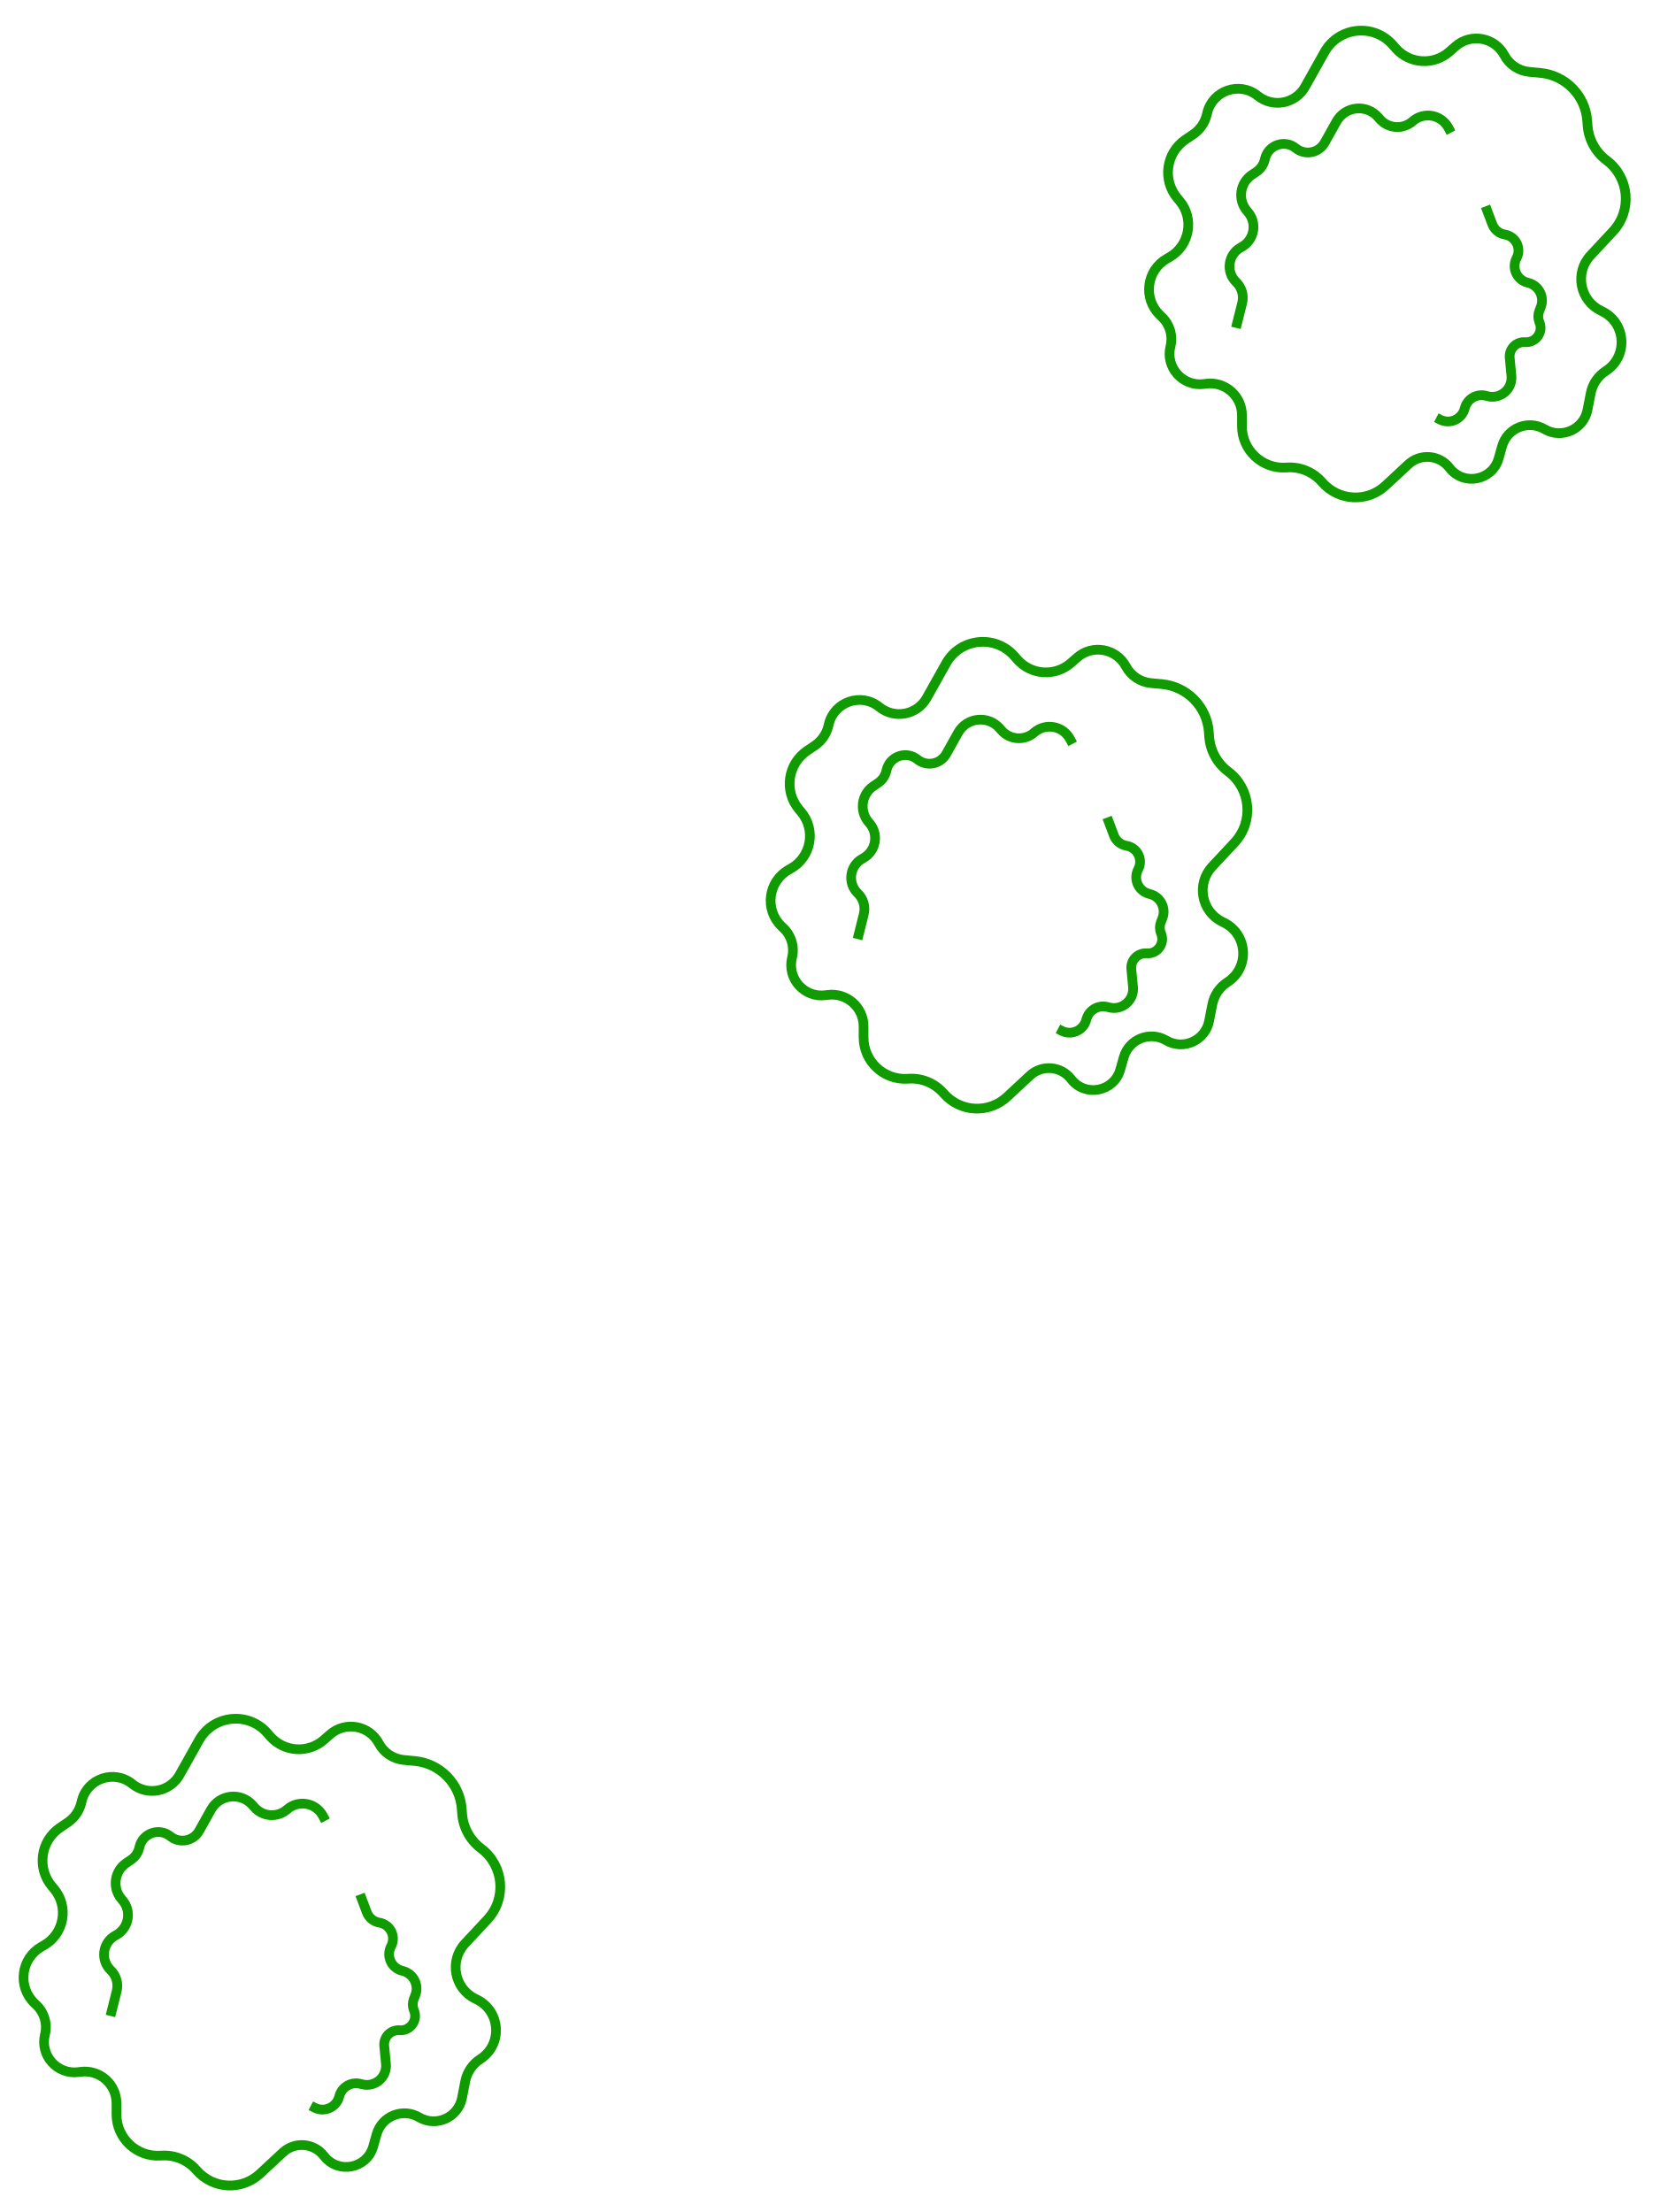
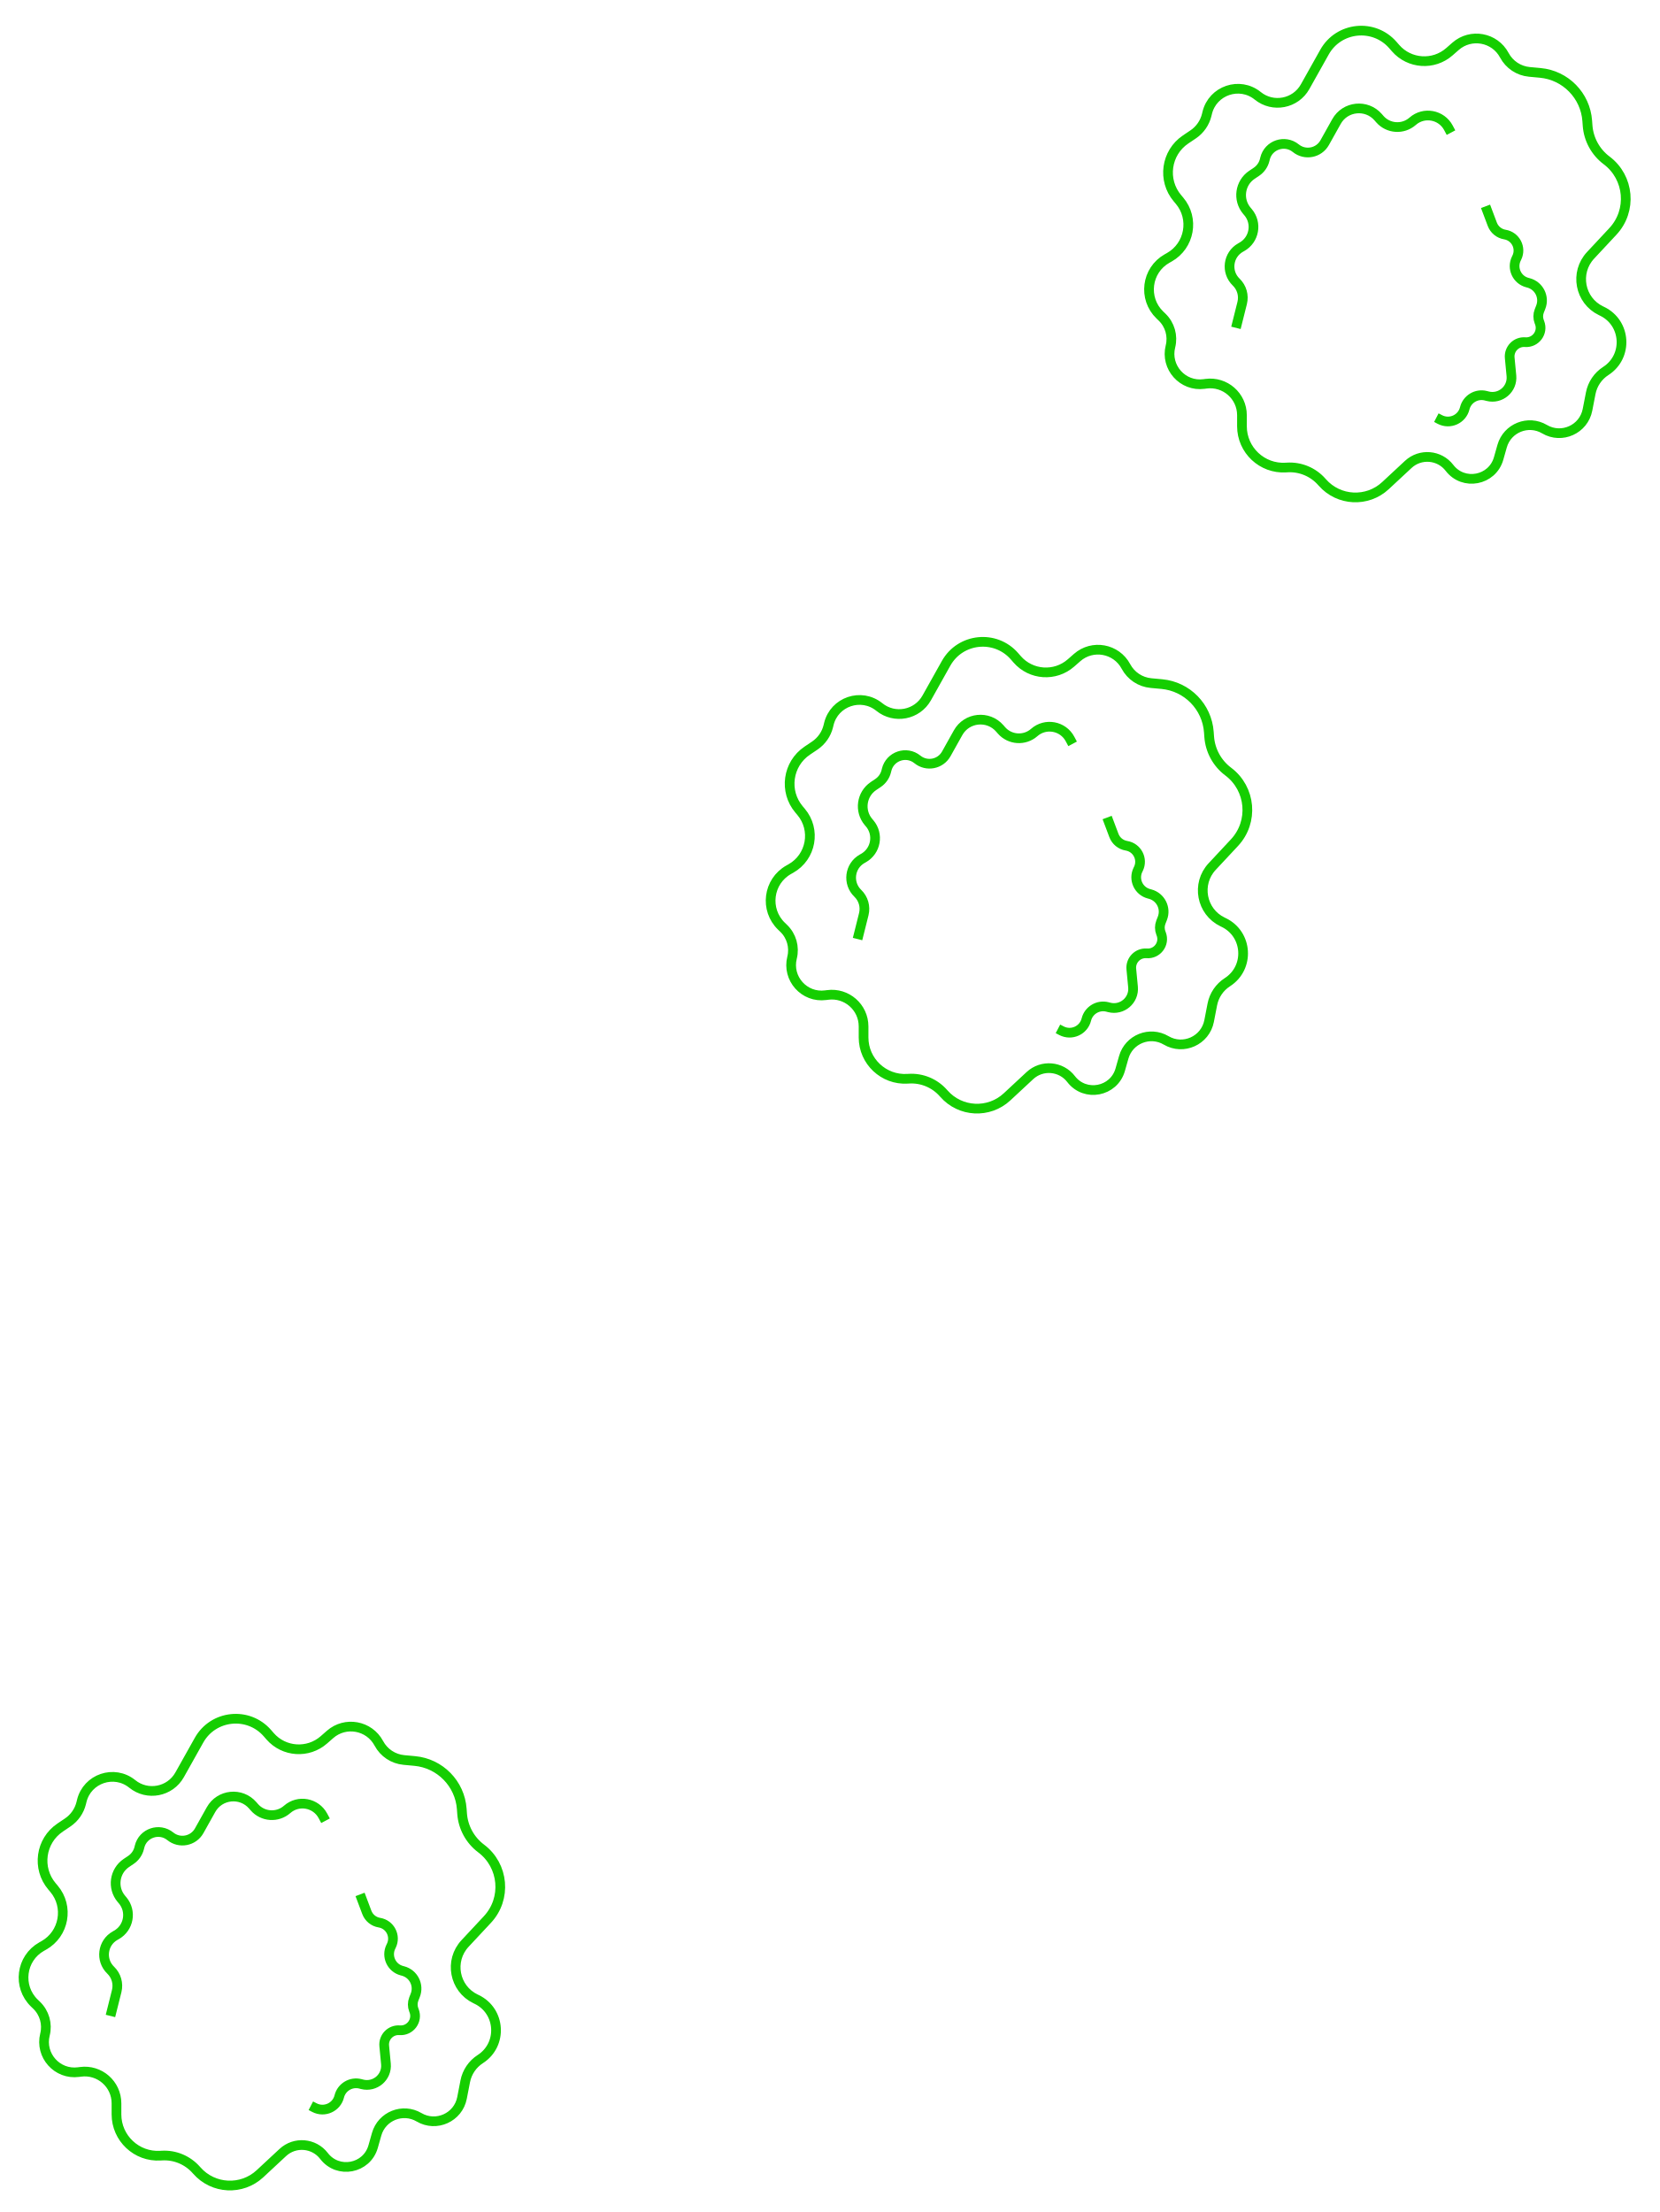
<svg xmlns="http://www.w3.org/2000/svg" width="171" height="228" viewBox="0 0 171 228" fill="none">
-   <path d="M34.016 178.777L33.386 179.33C31.752 180.766 29.262 180.598 27.834 178.958L27.564 178.647C25.595 176.383 21.977 176.756 20.511 179.374L18.514 182.937C17.529 184.696 15.197 185.144 13.63 183.875C11.774 182.371 8.984 183.315 8.423 185.637L8.374 185.84C8.175 186.663 7.675 187.381 6.972 187.853L6.202 188.371C4.168 189.738 3.775 192.569 5.359 194.438L5.562 194.678C7.125 196.522 6.62 199.335 4.513 200.521L4.29 200.646C2.152 201.849 1.781 204.773 3.549 206.473L3.766 206.682C4.577 207.462 4.909 208.616 4.635 209.707C4.096 211.859 5.899 213.876 8.097 213.579L8.295 213.553C10.259 213.288 12.005 214.815 12.005 216.797V217.934C12.005 220.392 14.078 222.342 16.532 222.193L16.668 222.185C18.023 222.102 19.341 222.651 20.237 223.672L20.286 223.726C21.975 225.651 24.921 225.799 26.796 224.055L29.145 221.87C30.39 220.711 32.362 220.877 33.396 222.227C34.838 224.109 37.808 223.542 38.457 221.262L38.82 219.983C39.353 218.11 41.513 217.246 43.19 218.236C44.959 219.279 47.228 218.257 47.619 216.241L47.95 214.534C48.133 213.588 48.695 212.758 49.505 212.237C51.825 210.742 51.612 207.284 49.126 206.086L49.005 206.028C46.815 204.973 46.275 202.096 47.934 200.319L50.235 197.852C52.239 195.705 51.937 192.294 49.588 190.53C48.445 189.672 47.73 188.36 47.627 186.934L47.592 186.459C47.404 183.847 45.354 181.755 42.747 181.513L41.624 181.409C40.531 181.307 39.563 180.663 39.047 179.695C38.058 177.838 35.597 177.389 34.016 178.777Z" stroke="#109b00" />
-   <path d="M33.55 187.671L33.285 187.174C32.561 185.811 30.755 185.482 29.596 186.501V186.501C28.6 187.377 27.082 187.275 26.212 186.274L26.047 186.084C24.848 184.703 22.641 184.93 21.748 186.527L20.53 188.705C19.93 189.778 18.508 190.051 17.554 189.276V189.276C16.423 188.359 14.723 188.934 14.381 190.349L14.35 190.478C14.229 190.979 13.924 191.417 13.496 191.706L13.027 192.021C11.787 192.857 11.546 194.584 12.512 195.727L12.637 195.874C13.59 197.001 13.282 198.716 11.997 199.441L11.862 199.517C10.558 200.253 10.331 202.037 11.409 203.075V203.075C11.986 203.631 12.221 204.452 12.027 205.229L11.385 207.793" stroke="#109b00" />
-   <path d="M32.038 217.05L32.413 217.244C33.437 217.773 34.687 217.208 34.966 216.089V216.089C35.205 215.128 36.182 214.545 37.142 214.791L37.324 214.838C38.648 215.177 39.908 214.1 39.778 212.739L39.601 210.882C39.514 209.968 40.272 209.196 41.188 209.267V209.267C42.272 209.35 43.073 208.274 42.682 207.259L42.646 207.167C42.507 206.807 42.508 206.408 42.649 206.049L42.803 205.656C43.21 204.616 42.624 203.452 41.545 203.16L41.405 203.122C40.341 202.835 39.801 201.65 40.283 200.658L40.334 200.554C40.823 199.548 40.204 198.355 39.1 198.175V198.175C38.51 198.078 38.016 197.674 37.806 197.114L37.11 195.266" stroke="#109b00" />
-   <path d="M111.016 67.777L110.386 68.33C108.752 69.766 106.262 69.599 104.835 67.958L104.564 67.647C102.595 65.383 98.977 65.756 97.51 68.374L95.514 71.937C94.529 73.696 92.197 74.144 90.63 72.875C88.774 71.371 85.984 72.315 85.423 74.637L85.374 74.84C85.175 75.663 84.675 76.381 83.972 76.853L83.202 77.371C81.168 78.738 80.775 81.569 82.359 83.438L82.562 83.678C84.125 85.522 83.62 88.335 81.513 89.521L81.29 89.647C79.153 90.849 78.781 93.773 80.549 95.473L80.766 95.682C81.577 96.462 81.909 97.616 81.635 98.707C81.096 100.859 82.899 102.876 85.097 102.579L85.295 102.553C87.259 102.288 89.005 103.815 89.005 105.797V106.934C89.005 109.392 91.078 111.342 93.531 111.193L93.668 111.185C95.023 111.102 96.341 111.651 97.237 112.672L97.286 112.726C98.975 114.651 101.921 114.799 103.796 113.055L106.145 110.87C107.39 109.711 109.362 109.877 110.396 111.227C111.838 113.109 114.808 112.542 115.457 110.262L115.82 108.983C116.353 107.11 118.513 106.246 120.19 107.236C121.959 108.279 124.228 107.257 124.619 105.241L124.95 103.534C125.133 102.588 125.695 101.758 126.505 101.237C128.825 99.742 128.612 96.284 126.125 95.086L126.005 95.028C123.815 93.973 123.275 91.096 124.934 89.319L127.235 86.853C129.238 84.705 128.937 81.294 126.588 79.53C125.445 78.672 124.73 77.36 124.627 75.934L124.592 75.459C124.404 72.847 122.354 70.755 119.747 70.513L118.624 70.409C117.531 70.307 116.563 69.663 116.047 68.695C115.058 66.838 112.597 66.389 111.016 67.777Z" stroke="#109b00" />
-   <path d="M110.55 76.671L110.285 76.174C109.561 74.811 107.755 74.482 106.596 75.501V75.501C105.6 76.377 104.082 76.275 103.212 75.274L103.047 75.084C101.848 73.703 99.641 73.93 98.748 75.526L97.53 77.705C96.93 78.778 95.508 79.051 94.554 78.276V78.276C93.423 77.359 91.722 77.934 91.381 79.349L91.35 79.478C91.229 79.98 90.924 80.418 90.496 80.706L90.027 81.021C88.787 81.857 88.546 83.585 89.512 84.727L89.637 84.874C90.59 86.001 90.282 87.716 88.997 88.441L88.862 88.517C87.558 89.253 87.331 91.037 88.409 92.076V92.076C88.986 92.631 89.221 93.452 89.027 94.229L88.385 96.793" stroke="#109b00" />
-   <path d="M109.039 106.05L109.412 106.244C110.437 106.773 111.687 106.208 111.966 105.089V105.089C112.205 104.128 113.182 103.545 114.142 103.791L114.324 103.838C115.648 104.177 116.908 103.1 116.778 101.739L116.601 99.882C116.514 98.968 117.272 98.196 118.187 98.267V98.267C119.272 98.35 120.073 97.274 119.682 96.259L119.646 96.167C119.507 95.807 119.508 95.408 119.649 95.049L119.803 94.656C120.21 93.616 119.624 92.452 118.545 92.16L118.405 92.122C117.341 91.835 116.801 90.65 117.283 89.658L117.334 89.554C117.823 88.548 117.204 87.355 116.1 87.175V87.175C115.51 87.078 115.016 86.674 114.806 86.114L114.11 84.266" stroke="#109b00" />
-   <path d="M150.016 4.777L149.386 5.33C147.752 6.766 145.262 6.598 143.835 4.958L143.564 4.647C141.595 2.383 137.977 2.756 136.511 5.374L134.514 8.937C133.529 10.696 131.197 11.144 129.63 9.875C127.774 8.371 124.984 9.315 124.423 11.637L124.374 11.84C124.175 12.663 123.675 13.381 122.972 13.854L122.202 14.371C120.168 15.738 119.775 18.569 121.359 20.438L121.562 20.678C123.125 22.522 122.62 25.335 120.513 26.521L120.29 26.646C118.152 27.849 117.781 30.773 119.548 32.473L119.766 32.682C120.577 33.462 120.909 34.616 120.635 35.707C120.096 37.859 121.899 39.876 124.097 39.58L124.295 39.553C126.259 39.288 128.005 40.815 128.005 42.797V43.934C128.005 46.392 130.077 48.342 132.532 48.193L132.668 48.184C134.023 48.102 135.341 48.651 136.237 49.672L136.286 49.726C137.975 51.651 140.921 51.799 142.796 50.055L145.145 47.87C146.39 46.711 148.362 46.877 149.396 48.227C150.838 50.109 153.808 49.542 154.457 47.262L154.82 45.983C155.353 44.11 157.513 43.246 159.19 44.236C160.959 45.279 163.228 44.257 163.619 42.241L163.95 40.534C164.133 39.588 164.695 38.758 165.505 38.237C167.825 36.742 167.612 33.284 165.125 32.086L165.005 32.028C162.815 30.973 162.275 28.096 163.934 26.319L166.235 23.852C168.238 21.705 167.937 18.294 165.588 16.53C164.445 15.672 163.73 14.36 163.627 12.934L163.592 12.459C163.404 9.847 161.354 7.755 158.747 7.513L157.624 7.409C156.531 7.307 155.563 6.663 155.047 5.695C154.058 3.838 151.597 3.389 150.016 4.777Z" stroke="#109b00" />
-   <path d="M149.55 13.671L149.285 13.174C148.561 11.811 146.755 11.482 145.596 12.501V12.501C144.6 13.377 143.082 13.275 142.212 12.274L142.047 12.084C140.848 10.703 138.641 10.93 137.748 12.527L136.53 14.705C135.93 15.778 134.508 16.051 133.554 15.276V15.276C132.423 14.359 130.723 14.934 130.381 16.349L130.35 16.478C130.229 16.98 129.924 17.418 129.496 17.706L129.027 18.021C127.787 18.857 127.546 20.584 128.512 21.727L128.637 21.874C129.59 23.001 129.282 24.716 127.997 25.441L127.862 25.517C126.558 26.253 126.331 28.037 127.409 29.076V29.076C127.985 29.631 128.221 30.452 128.027 31.229L127.385 33.793" stroke="#109b00" />
-   <path d="M148.039 43.05L148.412 43.244C149.437 43.773 150.687 43.208 150.966 42.089V42.089C151.205 41.128 152.182 40.545 153.142 40.791L153.324 40.838C154.648 41.177 155.908 40.1 155.778 38.739L155.601 36.883C155.514 35.968 156.272 35.196 157.187 35.267V35.267C158.272 35.35 159.073 34.274 158.682 33.259L158.646 33.167C158.507 32.807 158.508 32.408 158.649 32.049L158.803 31.656C159.21 30.616 158.624 29.452 157.545 29.16L157.405 29.122C156.341 28.835 155.801 27.65 156.283 26.658L156.334 26.554C156.823 25.548 156.204 24.355 155.1 24.175V24.175C154.51 24.078 154.016 23.674 153.806 23.114L153.11 21.266" stroke="#109b00" />
+   <path d="M34.016 178.777L33.386 179.33C31.752 180.766 29.262 180.598 27.834 178.958L27.564 178.647C25.595 176.383 21.977 176.756 20.511 179.374L18.514 182.937C17.529 184.696 15.197 185.144 13.63 183.875C11.774 182.371 8.984 183.315 8.423 185.637L8.374 185.84C8.175 186.663 7.675 187.381 6.972 187.853L6.202 188.371C4.168 189.738 3.775 192.569 5.359 194.438L5.562 194.678C7.125 196.522 6.62 199.335 4.513 200.521L4.29 200.646C2.152 201.849 1.781 204.773 3.549 206.473L3.766 206.682C4.577 207.462 4.909 208.616 4.635 209.707C4.096 211.859 5.899 213.876 8.097 213.579L8.295 213.553C10.259 213.288 12.005 214.815 12.005 216.797V217.934C12.005 220.392 14.078 222.342 16.532 222.193L16.668 222.185C18.023 222.102 19.341 222.651 20.237 223.672L20.286 223.726C21.975 225.651 24.921 225.799 26.796 224.055L29.145 221.87C30.39 220.711 32.362 220.877 33.396 222.227C34.838 224.109 37.808 223.542 38.457 221.262L38.82 219.983C39.353 218.11 41.513 217.246 43.19 218.236C44.959 219.279 47.228 218.257 47.619 216.241L47.95 214.534C48.133 213.588 48.695 212.758 49.505 212.237C51.825 210.742 51.612 207.284 49.126 206.086L49.005 206.028C46.815 204.973 46.275 202.096 47.934 200.319L50.235 197.852C52.239 195.705 51.937 192.294 49.588 190.53C48.445 189.672 47.73 188.36 47.627 186.934L47.592 186.459C47.404 183.847 45.354 181.755 42.747 181.513L41.624 181.409C40.531 181.307 39.563 180.663 39.047 179.695C38.058 177.838 35.597 177.389 34.016 178.777Z" stroke="#15ce00" />
+   <path d="M33.55 187.671L33.285 187.174C32.561 185.811 30.755 185.482 29.596 186.501V186.501C28.6 187.377 27.082 187.275 26.212 186.274L26.047 186.084C24.848 184.703 22.641 184.93 21.748 186.527L20.53 188.705C19.93 189.778 18.508 190.051 17.554 189.276V189.276C16.423 188.359 14.723 188.934 14.381 190.349L14.35 190.478C14.229 190.979 13.924 191.417 13.496 191.706L13.027 192.021C11.787 192.857 11.546 194.584 12.512 195.727L12.637 195.874C13.59 197.001 13.282 198.716 11.997 199.441L11.862 199.517C10.558 200.253 10.331 202.037 11.409 203.075V203.075C11.986 203.631 12.221 204.452 12.027 205.229L11.385 207.793" stroke="#15ce00" />
+   <path d="M32.038 217.05L32.413 217.244C33.437 217.773 34.687 217.208 34.966 216.089V216.089C35.205 215.128 36.182 214.545 37.142 214.791L37.324 214.838C38.648 215.177 39.908 214.1 39.778 212.739L39.601 210.882C39.514 209.968 40.272 209.196 41.188 209.267V209.267C42.272 209.35 43.073 208.274 42.682 207.259L42.646 207.167C42.507 206.807 42.508 206.408 42.649 206.049L42.803 205.656C43.21 204.616 42.624 203.452 41.545 203.16L41.405 203.122C40.341 202.835 39.801 201.65 40.283 200.658L40.334 200.554C40.823 199.548 40.204 198.355 39.1 198.175V198.175C38.51 198.078 38.016 197.674 37.806 197.114L37.11 195.266" stroke="#15ce00" />
+   <path d="M111.016 67.777L110.386 68.33C108.752 69.766 106.262 69.599 104.835 67.958L104.564 67.647C102.595 65.383 98.977 65.756 97.51 68.374L95.514 71.937C94.529 73.696 92.197 74.144 90.63 72.875C88.774 71.371 85.984 72.315 85.423 74.637L85.374 74.84C85.175 75.663 84.675 76.381 83.972 76.853L83.202 77.371C81.168 78.738 80.775 81.569 82.359 83.438L82.562 83.678C84.125 85.522 83.62 88.335 81.513 89.521L81.29 89.647C79.153 90.849 78.781 93.773 80.549 95.473L80.766 95.682C81.577 96.462 81.909 97.616 81.635 98.707C81.096 100.859 82.899 102.876 85.097 102.579L85.295 102.553C87.259 102.288 89.005 103.815 89.005 105.797V106.934C89.005 109.392 91.078 111.342 93.531 111.193L93.668 111.185C95.023 111.102 96.341 111.651 97.237 112.672L97.286 112.726C98.975 114.651 101.921 114.799 103.796 113.055L106.145 110.87C107.39 109.711 109.362 109.877 110.396 111.227C111.838 113.109 114.808 112.542 115.457 110.262L115.82 108.983C116.353 107.11 118.513 106.246 120.19 107.236C121.959 108.279 124.228 107.257 124.619 105.241L124.95 103.534C125.133 102.588 125.695 101.758 126.505 101.237C128.825 99.742 128.612 96.284 126.125 95.086L126.005 95.028C123.815 93.973 123.275 91.096 124.934 89.319L127.235 86.853C129.238 84.705 128.937 81.294 126.588 79.53C125.445 78.672 124.73 77.36 124.627 75.934L124.592 75.459C124.404 72.847 122.354 70.755 119.747 70.513L118.624 70.409C117.531 70.307 116.563 69.663 116.047 68.695C115.058 66.838 112.597 66.389 111.016 67.777Z" stroke="#15ce00" />
+   <path d="M110.55 76.671L110.285 76.174C109.561 74.811 107.755 74.482 106.596 75.501V75.501C105.6 76.377 104.082 76.275 103.212 75.274L103.047 75.084C101.848 73.703 99.641 73.93 98.748 75.526L97.53 77.705C96.93 78.778 95.508 79.051 94.554 78.276V78.276C93.423 77.359 91.722 77.934 91.381 79.349L91.35 79.478C91.229 79.98 90.924 80.418 90.496 80.706L90.027 81.021C88.787 81.857 88.546 83.585 89.512 84.727L89.637 84.874C90.59 86.001 90.282 87.716 88.997 88.441L88.862 88.517C87.558 89.253 87.331 91.037 88.409 92.076V92.076C88.986 92.631 89.221 93.452 89.027 94.229L88.385 96.793" stroke="#15ce00" />
+   <path d="M109.039 106.05L109.412 106.244C110.437 106.773 111.687 106.208 111.966 105.089V105.089C112.205 104.128 113.182 103.545 114.142 103.791L114.324 103.838C115.648 104.177 116.908 103.1 116.778 101.739L116.601 99.882C116.514 98.968 117.272 98.196 118.187 98.267V98.267C119.272 98.35 120.073 97.274 119.682 96.259L119.646 96.167C119.507 95.807 119.508 95.408 119.649 95.049L119.803 94.656C120.21 93.616 119.624 92.452 118.545 92.16L118.405 92.122C117.341 91.835 116.801 90.65 117.283 89.658L117.334 89.554C117.823 88.548 117.204 87.355 116.1 87.175V87.175C115.51 87.078 115.016 86.674 114.806 86.114L114.11 84.266" stroke="#15ce00" />
+   <path d="M150.016 4.777L149.386 5.33C147.752 6.766 145.262 6.598 143.835 4.958L143.564 4.647C141.595 2.383 137.977 2.756 136.511 5.374L134.514 8.937C133.529 10.696 131.197 11.144 129.63 9.875C127.774 8.371 124.984 9.315 124.423 11.637L124.374 11.84C124.175 12.663 123.675 13.381 122.972 13.854L122.202 14.371C120.168 15.738 119.775 18.569 121.359 20.438L121.562 20.678C123.125 22.522 122.62 25.335 120.513 26.521L120.29 26.646C118.152 27.849 117.781 30.773 119.548 32.473L119.766 32.682C120.577 33.462 120.909 34.616 120.635 35.707C120.096 37.859 121.899 39.876 124.097 39.58L124.295 39.553C126.259 39.288 128.005 40.815 128.005 42.797V43.934C128.005 46.392 130.077 48.342 132.532 48.193L132.668 48.184C134.023 48.102 135.341 48.651 136.237 49.672L136.286 49.726C137.975 51.651 140.921 51.799 142.796 50.055L145.145 47.87C146.39 46.711 148.362 46.877 149.396 48.227C150.838 50.109 153.808 49.542 154.457 47.262L154.82 45.983C155.353 44.11 157.513 43.246 159.19 44.236C160.959 45.279 163.228 44.257 163.619 42.241L163.95 40.534C164.133 39.588 164.695 38.758 165.505 38.237C167.825 36.742 167.612 33.284 165.125 32.086L165.005 32.028C162.815 30.973 162.275 28.096 163.934 26.319L166.235 23.852C168.238 21.705 167.937 18.294 165.588 16.53C164.445 15.672 163.73 14.36 163.627 12.934L163.592 12.459C163.404 9.847 161.354 7.755 158.747 7.513L157.624 7.409C156.531 7.307 155.563 6.663 155.047 5.695C154.058 3.838 151.597 3.389 150.016 4.777Z" stroke="#15ce00" />
+   <path d="M149.55 13.671L149.285 13.174C148.561 11.811 146.755 11.482 145.596 12.501V12.501C144.6 13.377 143.082 13.275 142.212 12.274L142.047 12.084C140.848 10.703 138.641 10.93 137.748 12.527L136.53 14.705C135.93 15.778 134.508 16.051 133.554 15.276V15.276C132.423 14.359 130.723 14.934 130.381 16.349L130.35 16.478C130.229 16.98 129.924 17.418 129.496 17.706L129.027 18.021C127.787 18.857 127.546 20.584 128.512 21.727L128.637 21.874C129.59 23.001 129.282 24.716 127.997 25.441L127.862 25.517C126.558 26.253 126.331 28.037 127.409 29.076V29.076C127.985 29.631 128.221 30.452 128.027 31.229L127.385 33.793" stroke="#15ce00" />
+   <path d="M148.039 43.05L148.412 43.244C149.437 43.773 150.687 43.208 150.966 42.089V42.089C151.205 41.128 152.182 40.545 153.142 40.791L153.324 40.838C154.648 41.177 155.908 40.1 155.778 38.739L155.601 36.883C155.514 35.968 156.272 35.196 157.187 35.267V35.267C158.272 35.35 159.073 34.274 158.682 33.259L158.646 33.167C158.507 32.807 158.508 32.408 158.649 32.049L158.803 31.656C159.21 30.616 158.624 29.452 157.545 29.16L157.405 29.122C156.341 28.835 155.801 27.65 156.283 26.658L156.334 26.554C156.823 25.548 156.204 24.355 155.1 24.175V24.175C154.51 24.078 154.016 23.674 153.806 23.114L153.11 21.266" stroke="#15ce00" />
</svg>
